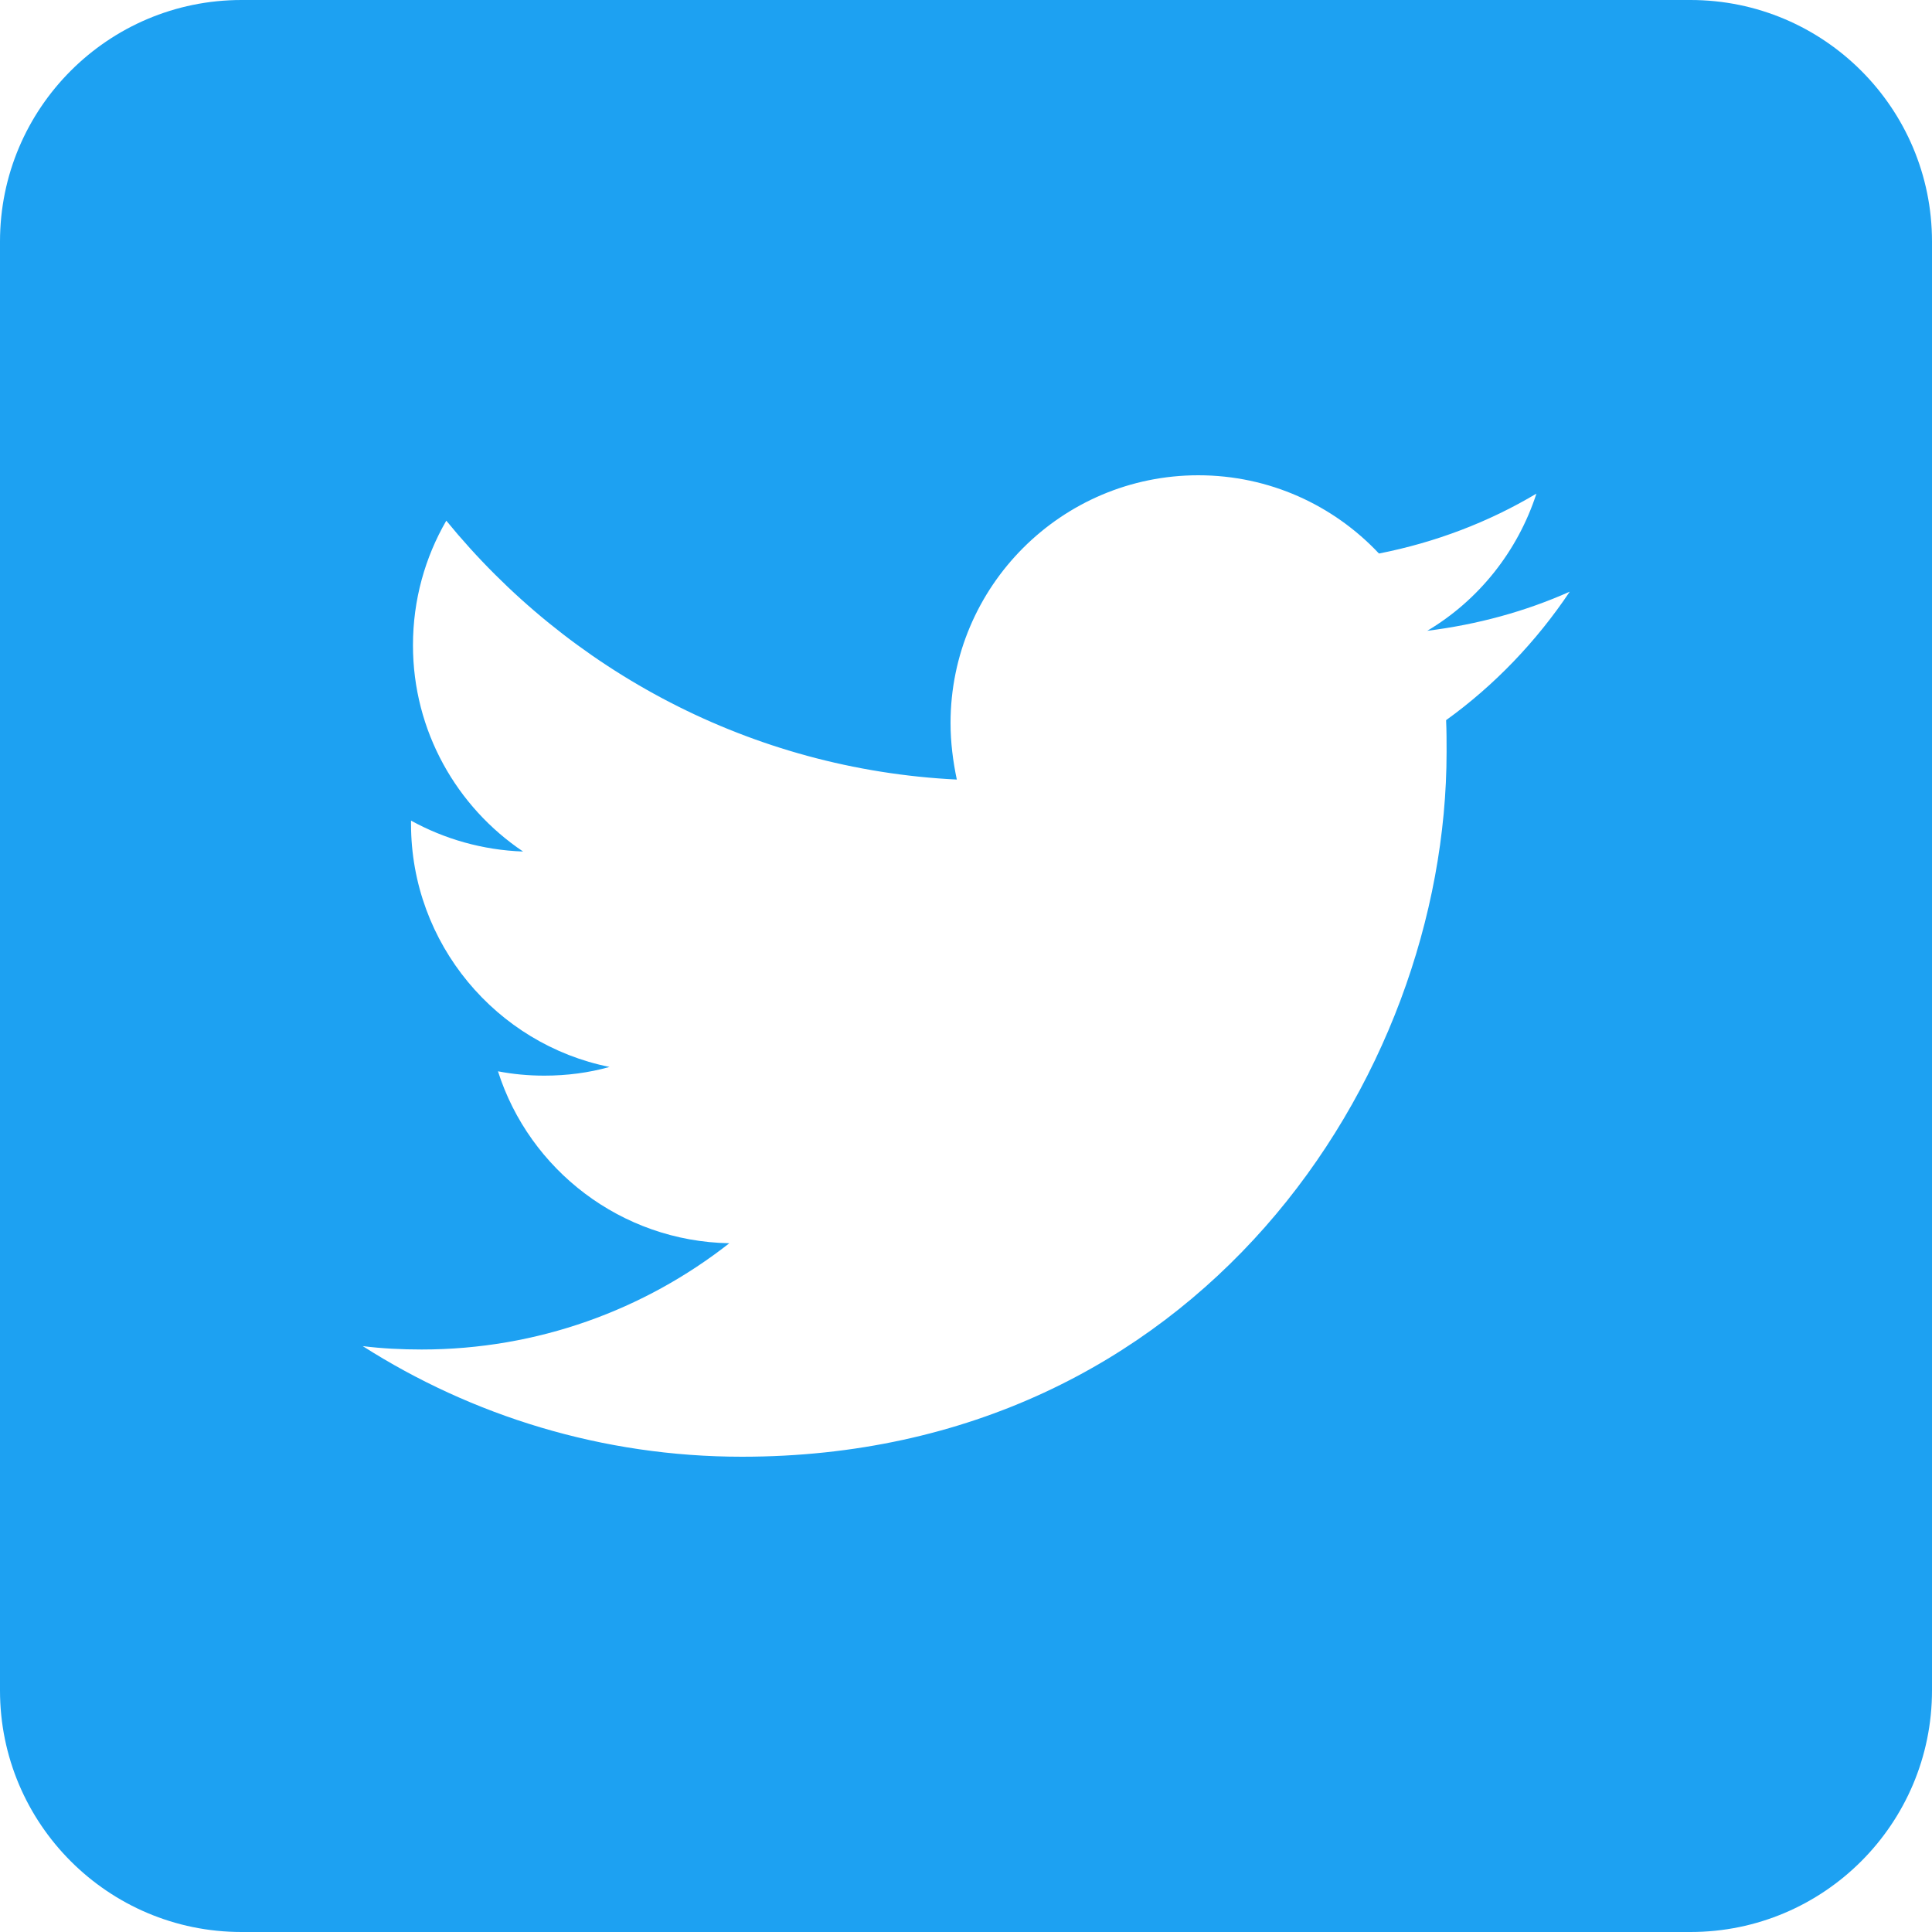
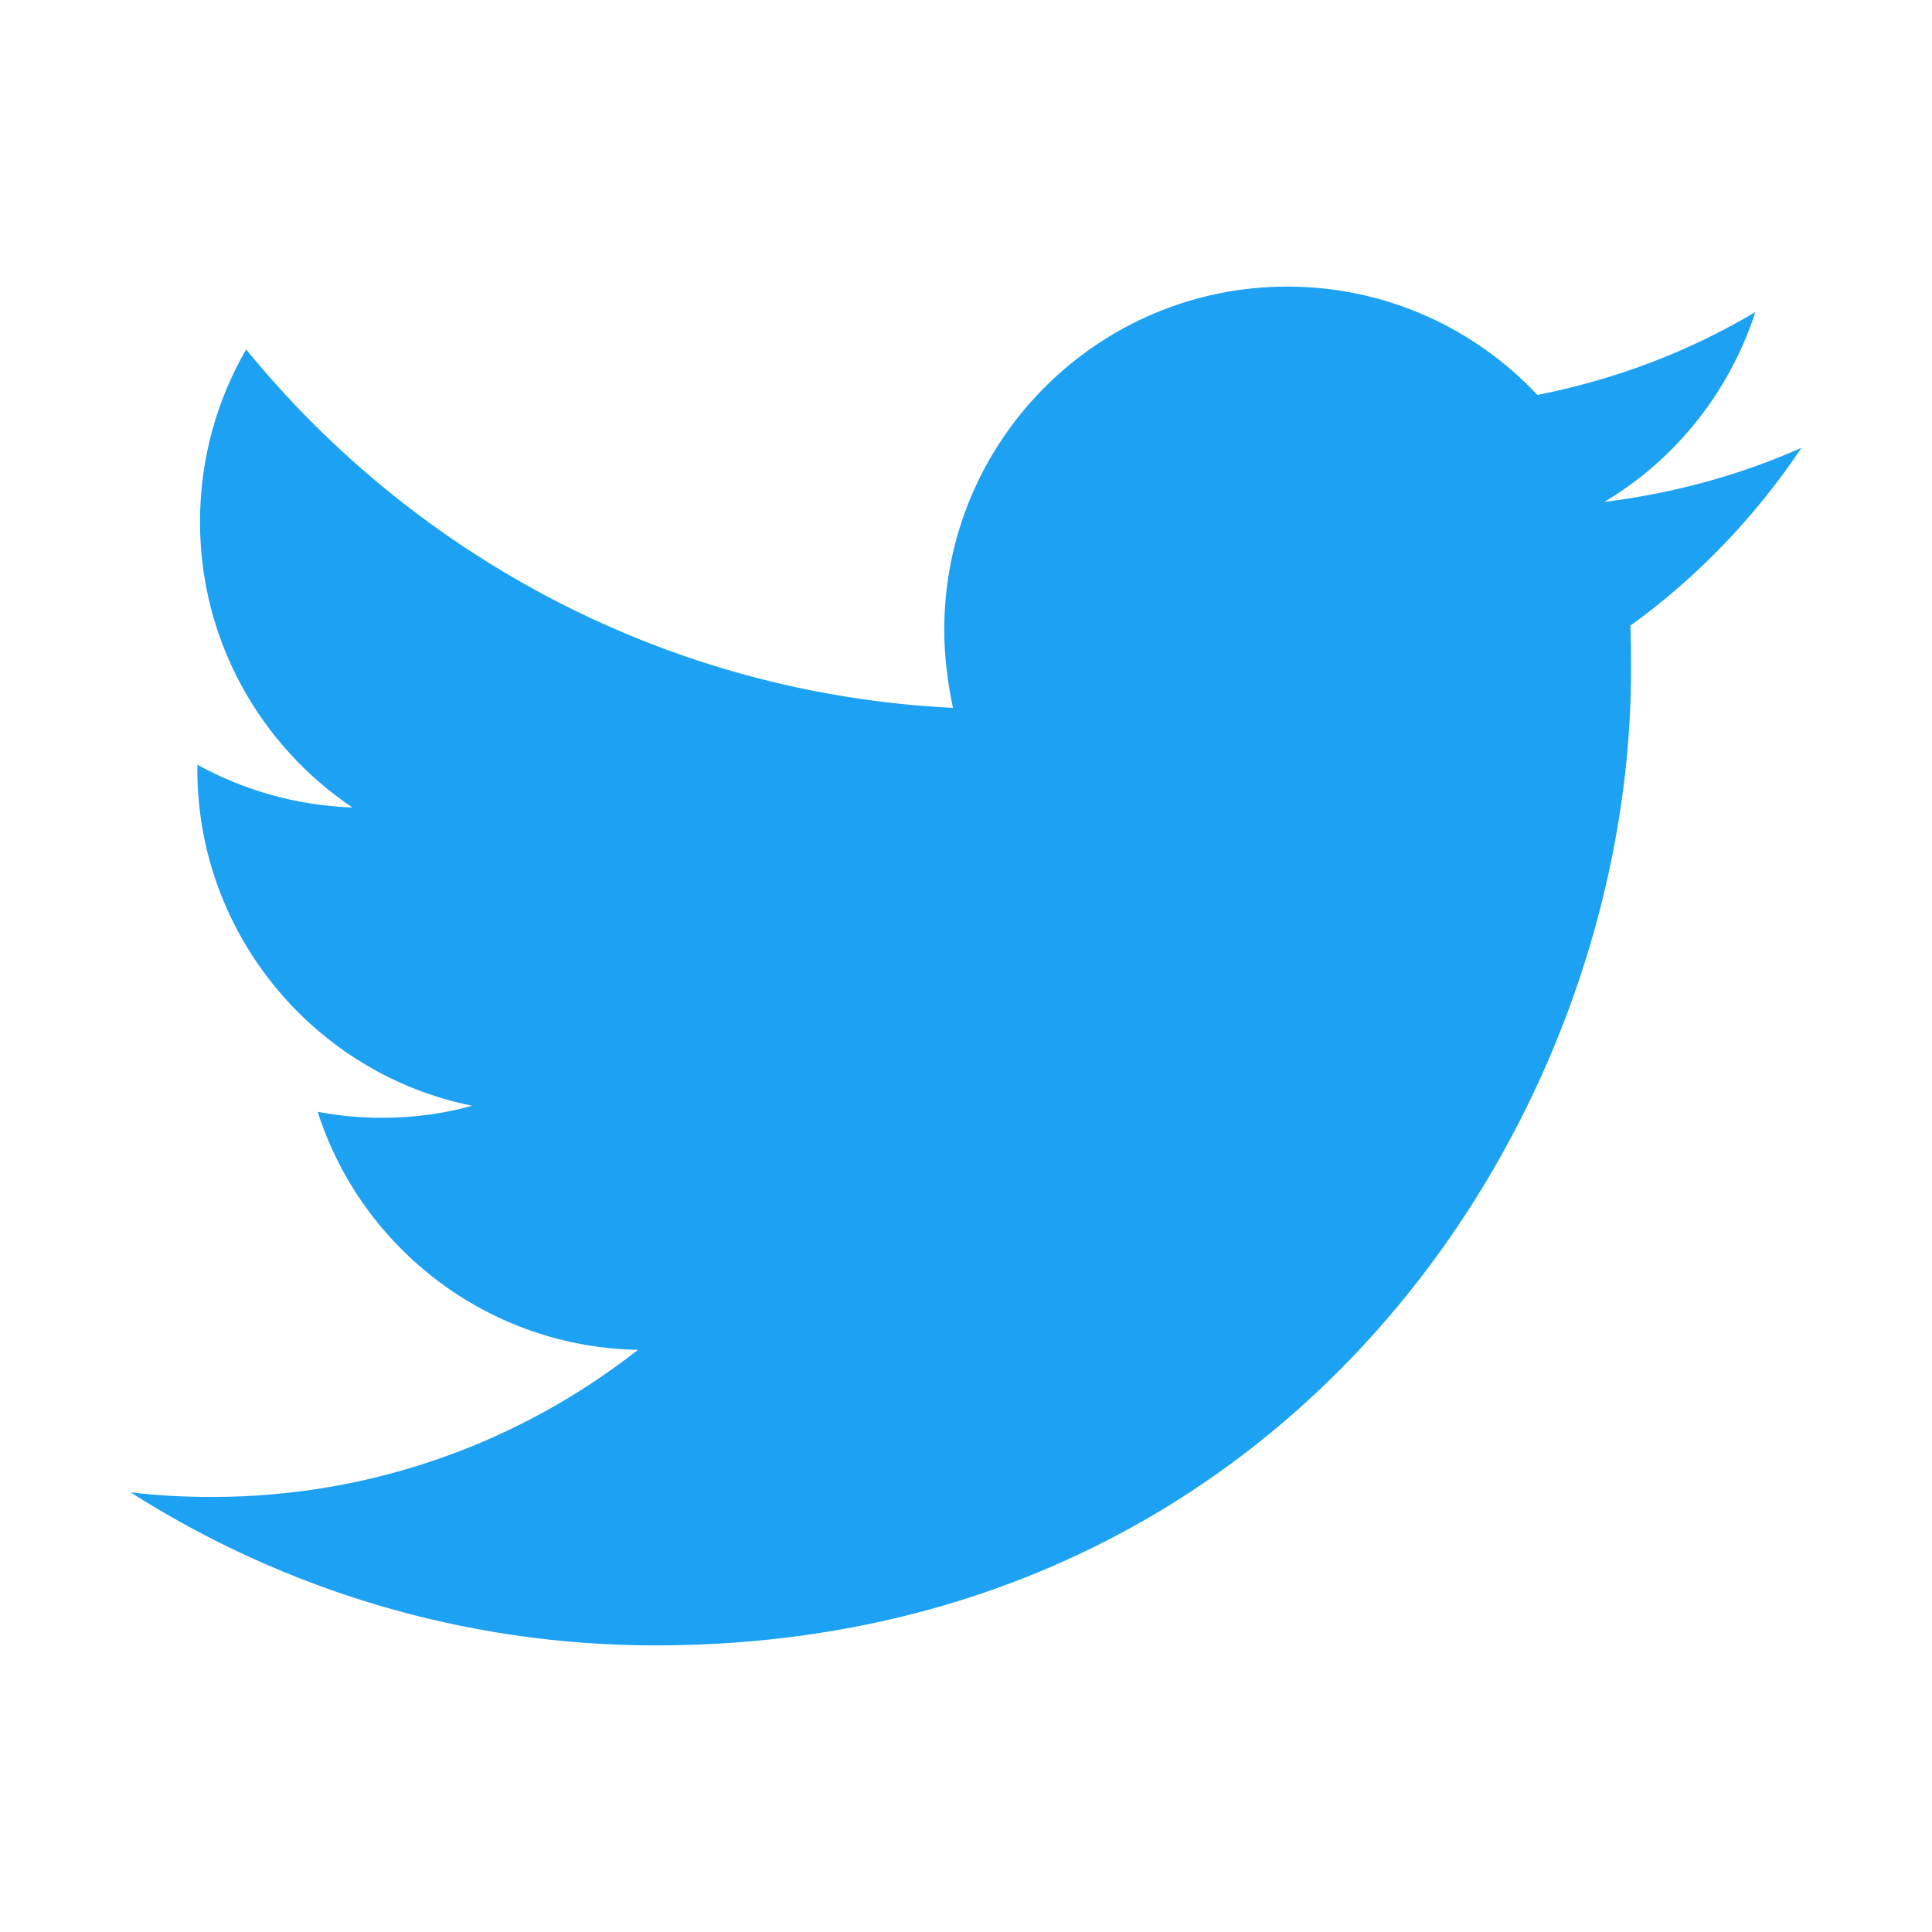
<svg xmlns="http://www.w3.org/2000/svg" version="1.1" x="0" y="0" width="128" height="128" viewBox="0, 0, 128, 128">
  <g id="Layer_1">
-     <path d="M112,-0 C120.832,-0 128,7.168 128,16 L128,112 C128,120.832 120.832,128 112,128 L16,128 C7.168,128 -0,120.832 -0,112 L-0,16 C-0,7.168 7.168,-0 16,-0 L112,-0 z M79.392,31.488 C70.336,31.488 62.976,38.848 62.976,47.904 C62.976,49.184 63.136,50.432 63.392,51.648 C49.76,50.976 37.664,44.416 29.568,34.496 C28.16,36.928 27.36,39.744 27.36,42.752 C27.36,48.448 30.272,53.472 34.656,56.416 C31.968,56.32 29.44,55.584 27.232,54.368 C27.232,54.432 27.232,54.496 27.232,54.592 C27.232,62.528 32.896,69.184 40.384,70.688 C39.008,71.072 37.568,71.264 36.064,71.264 C35.008,71.264 33.984,71.168 32.992,70.976 C35.072,77.504 41.152,82.24 48.32,82.368 C42.688,86.784 35.616,89.408 27.936,89.408 C26.624,89.408 25.312,89.344 24.032,89.184 C31.264,93.792 39.904,96.512 49.152,96.512 C79.328,96.512 95.84,71.488 95.84,49.824 C95.84,49.12 95.84,48.416 95.808,47.712 C99.008,45.408 101.792,42.496 104,39.2 C101.056,40.512 97.888,41.376 94.56,41.792 C97.952,39.776 100.544,36.544 101.792,32.704 C98.624,34.592 95.104,35.936 91.36,36.672 C88.352,33.472 84.096,31.488 79.392,31.488 z" fill="#1DA1F2" />
+     <path d="M85.288,18.988 C91.8,18.988 97.693,21.735 101.857,26.165 C107.041,25.146 111.914,23.285 116.3,20.672 C114.572,25.988 110.983,30.463 106.287,33.254 C110.895,32.678 115.281,31.481 119.357,29.665 C116.3,34.228 112.445,38.26 108.015,41.45 C108.059,42.424 108.059,43.399 108.059,44.374 C108.059,74.367 85.199,109.012 43.421,109.012 C30.618,109.012 18.656,105.246 8.643,98.867 C10.415,99.088 12.232,99.177 14.048,99.177 C24.681,99.177 34.472,95.544 42.269,89.43 C32.345,89.253 23.928,82.696 21.048,73.658 C22.421,73.924 23.839,74.057 25.301,74.057 C27.383,74.057 29.377,73.791 31.282,73.259 C20.915,71.177 13.074,61.962 13.074,50.975 L13.074,50.665 C16.13,52.348 19.63,53.367 23.352,53.5 C17.282,49.424 13.251,42.469 13.251,34.583 C13.251,30.418 14.358,26.52 16.308,23.152 C27.516,36.886 44.263,45.969 63.136,46.899 C62.782,45.215 62.56,43.488 62.56,41.716 C62.56,29.178 72.75,18.988 85.288,18.988 z" fill="#1DA1F2" />
  </g>
</svg>
